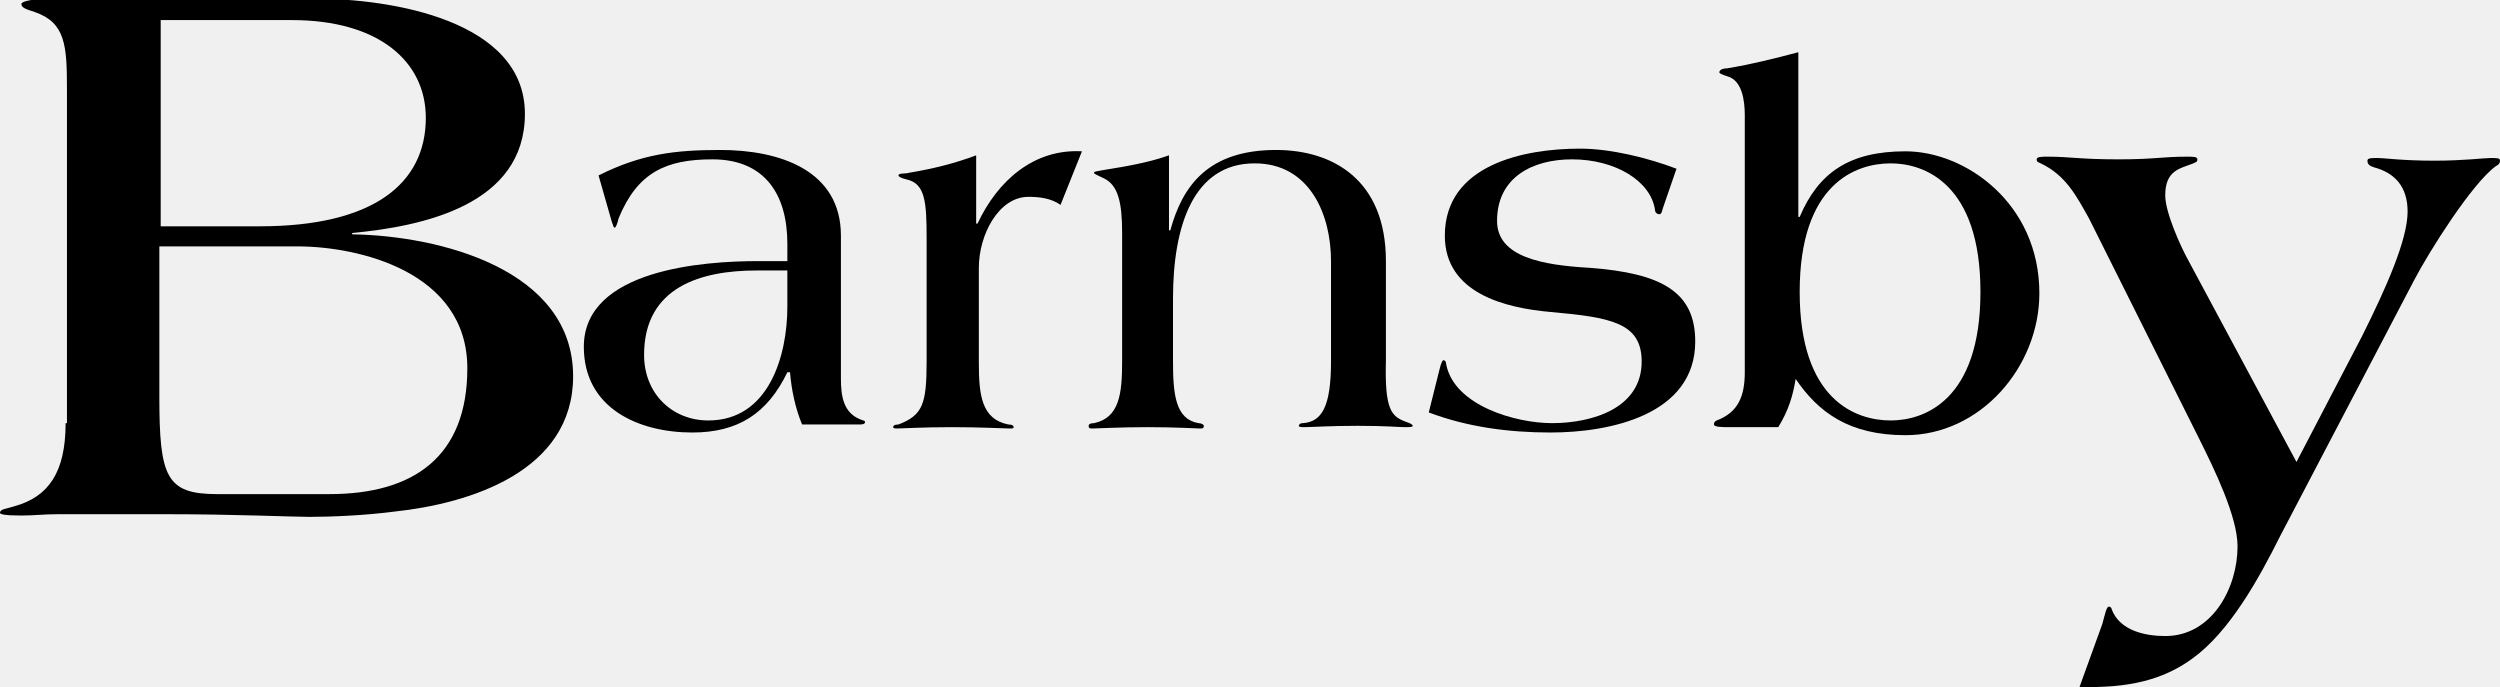
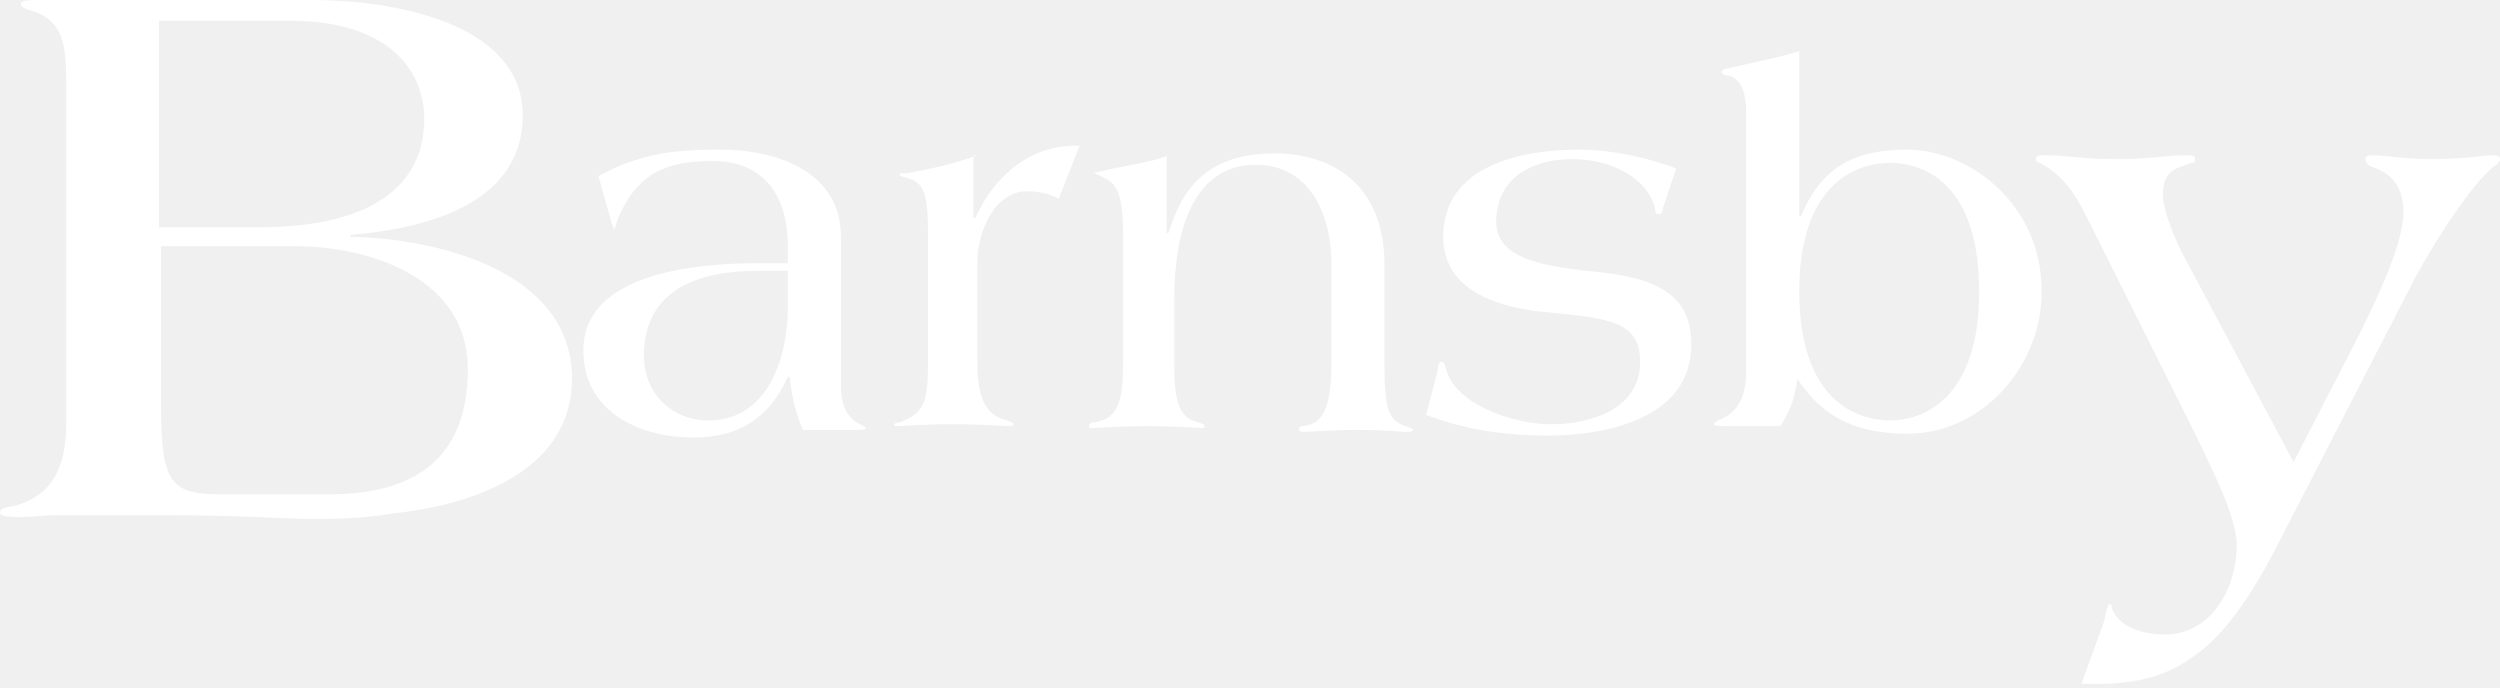
- <svg xmlns="http://www.w3.org/2000/svg" version="1.1" id="Layer_1" x="0px" y="0px" width="186.7px" height="51.3px" viewBox="0 0 186.7 51.3" style="enable-background:new 0 0 186.7 51.3;" xml:space="preserve">
+ <svg xmlns="http://www.w3.org/2000/svg" version="1.1" id="Layer_1" x="0px" y="0px" width="132px" height="36.3px" viewBox="0 0 132 36.3" style="enable-background:new 0 0 132 36.3;" xml:space="preserve">
  <style type="text/css">
- 	.st0{fill-rule:evenodd;clip-rule:evenodd;}
+ 	.st0{fill-rule:evenodd;clip-rule:evenodd;fill:#FFFFFF;}
</style>
  <g>
-     <path class="st0" d="M11.9,18.4h10.3c4.6,0,12.7,1.9,12.7,9.1c0,6.6-4,9.4-10.3,9.4h-8.4c-3.8,0-4.3-1.3-4.3-7.3V18.4z M11.9,1.5   h9.9c6.5,0,10,3.1,10,7.3c0,4.9-3.9,8.1-12.4,8.1h-7.4V1.5z M4.9,31.6c0,3.7-1.3,5.5-3.8,6.2C0.5,38,0,38,0,38.3   c0,0.1,0.3,0.2,1.6,0.2c1,0,1.6-0.1,2.8-0.1h7.9c5.3,0,9.5,0.2,10.8,0.2c1.6,0,4.1-0.1,6.4-0.4c5.6-0.6,13.3-3,13.3-10.1   c0-8-10-10.5-16.5-10.6v-0.1c5.3-0.5,12.9-2.1,12.9-8.9c0-7-10-8.6-15.7-8.6H2.9C2.3,0,1.6,0.1,1.6,0.3c0,0.3,0.4,0.4,1,0.6   c2.3,0.8,2.4,2.5,2.4,5.8V31.6z" />
-     <path class="st0" d="M180.3,20.9c1.1-2.1,4.3-7.2,6.1-8.5c0.2-0.1,0.3-0.2,0.3-0.4c0-0.2-0.2-0.2-0.7-0.2s-2,0.2-4.2,0.2   c-2.4,0-3.7-0.2-4.3-0.2c-0.4,0-0.7,0-0.7,0.2c0,0.3,0.2,0.4,0.5,0.5c1.5,0.4,2.5,1.4,2.5,3.3c0,2.1-1.6,5.7-3.4,9.3l-4.9,9.4   l-8.1-15.1c-0.5-0.9-1.7-3.5-1.7-4.8c0-1.9,1.1-2,2.1-2.4c0.2-0.1,0.3-0.1,0.3-0.3c0-0.2-0.3-0.2-0.8-0.2c-1.8,0-2.4,0.2-5.1,0.2   c-2.9,0-3.6-0.2-5.3-0.2c-0.4,0-0.8,0-0.8,0.2c0,0.2,0.1,0.2,0.3,0.3c1.9,0.9,2.7,2.5,3.6,4.1l8.2,16.4c1.2,2.4,2.9,5.9,2.9,8.1   c0,3.1-1.9,6.7-5.4,6.7c-1.5,0-3.4-0.4-4-2c0-0.1-0.1-0.2-0.2-0.2c-0.2,0-0.3,0.6-0.5,1.3l-1.7,4.7c3.6,0.1,6.2-0.5,8.4-2.1   c2.8-2,5-6,6.6-9.2L180.3,20.9z" />
+     <path class="st0" d="M8.4,13h7.3c3.3,0,9,1.4,9,6.5c0,4.7-2.8,6.6-7.3,6.6h-5.9c-2.7,0-3-0.9-3-5.1V13z M8.4,1.1h7   c4.6,0,7,2.2,7,5.2c0,3.5-2.8,5.7-8.7,5.7H8.4V1.1z M3.5,22.3c0,2.6-0.9,3.9-2.7,4.4C0.3,26.8,0,26.8,0,27.1c0,0.1,0.2,0.2,1.1,0.2   c0.7,0,1.1-0.1,2-0.1h5.6c3.7,0,6.7,0.2,7.6,0.2c1.1,0,2.9,0,4.5-0.3c3.9-0.4,9.4-2.1,9.4-7.1c0-5.7-7.1-7.4-11.7-7.5v-0.1   c3.7-0.3,9.1-1.5,9.1-6.3c0-5-7.1-6.1-11.1-6.1H2C1.6,0,1.1,0,1.1,0.2c0,0.2,0.3,0.3,0.7,0.4c1.6,0.6,1.7,1.8,1.7,4.1V22.3z" />
+     <path class="st0" d="M127.5,14.7c0.8-1.5,3-5.1,4.3-6c0.1-0.1,0.2-0.2,0.2-0.3c0-0.2-0.2-0.2-0.5-0.2s-1.4,0.2-3,0.2   c-1.7,0-2.6-0.2-3.1-0.2c-0.3,0-0.5,0-0.5,0.2c0,0.2,0.1,0.3,0.3,0.4c1,0.3,1.7,1,1.7,2.4c0,1.5-1.1,4-2.4,6.6l-3.4,6.6l-5.7-10.7   c-0.4-0.7-1.2-2.5-1.2-3.4c0-1.4,0.8-1.4,1.5-1.7c0.2,0,0.2-0.1,0.2-0.2c0-0.2-0.2-0.2-0.5-0.2c-1.2,0-1.7,0.2-3.6,0.2   c-2.1,0-2.5-0.2-3.8-0.2c-0.3,0-0.5,0-0.5,0.2c0,0.1,0.1,0.2,0.2,0.2c1.3,0.7,1.9,1.7,2.5,2.9l5.8,11.6c0.8,1.7,2.1,4.2,2.1,5.7   c0,2.2-1.3,4.7-3.8,4.7c-1,0-2.4-0.3-2.8-1.4c0-0.1,0-0.2-0.1-0.2c-0.1,0-0.2,0.4-0.3,0.9l-1.2,3.3c2.6,0.1,4.4-0.3,6-1.5   c2-1.4,3.6-4.3,4.7-6.5L127.5,14.7z" />
    <g>
-       <path class="st0" d="M58.8,22.9c0,3.7-1.4,8.5-5.9,8.5c-2.7,0-4.8-2-4.8-4.9c0-5.1,4.3-6.3,8.4-6.3h2.3V22.9z M62.8,17.6    c0-4.9-4.6-6.4-9-6.4c-3.4,0-5.9,0.3-9.1,1.9l1,3.5c0.1,0.2,0.1,0.4,0.2,0.4c0.1,0,0.2-0.3,0.3-0.7c1.4-3.4,3.5-4.4,7-4.4    c3.9,0,5.6,2.6,5.6,6.3v1.3h-2.2c-4,0-13,0.6-13,6.4c0,4.6,4.1,6.4,8.1,6.4c3.4,0,5.6-1.4,7.1-4.5H59c0.1,1.3,0.4,2.7,0.9,3.9h4.2    c0.3,0,0.5,0,0.5-0.2c0-0.1-0.2-0.1-0.4-0.2c-1.2-0.5-1.4-1.7-1.4-3V17.6z" />
-       <path class="st0" d="M72.9,11.6c-1.6,0.6-3.2,1-5,1.3c-0.3,0.1-0.8,0-0.8,0.2c0,0.1,0.2,0.2,0.6,0.3c1.4,0.3,1.5,1.7,1.5,4.4V27    c0,3.2-0.3,4-2.1,4.7c-0.3,0-0.4,0.1-0.4,0.2c0,0.1,0.2,0.1,0.3,0.1c0.2,0,2-0.1,4.1-0.1c2.1,0,4,0.1,4.3,0.1c0.2,0,0.3,0,0.3-0.1    c0-0.1-0.1-0.2-0.4-0.2c-2-0.4-2.2-2.2-2.2-4.6v-7.1c0-2.5,1.5-5.3,3.7-5.3c0.8,0,1.7,0.1,2.4,0.6l1.6-4c-3.6-0.2-6.3,2.2-7.8,5.4    h-0.1V11.6z" />
-       <path class="st0" d="M87.3,11.6c-1.4,0.5-3,0.8-4.9,1.1c-0.5,0.1-0.7,0.1-0.7,0.2c0,0.1,0.3,0.2,0.7,0.4c1.1,0.5,1.4,1.8,1.4,4.1    V27c0,2.4-0.2,4.2-2.1,4.6c-0.3,0-0.4,0.1-0.4,0.2c0,0.2,0.1,0.2,0.3,0.2c0.3,0,2-0.1,4.1-0.1c2.1,0,3.7,0.1,3.9,0.1    c0.2,0,0.3,0,0.3-0.2c0-0.1-0.2-0.2-0.4-0.2c-1.7-0.3-1.9-2.1-1.9-4.6v-4.7c0-5.4,1.5-10.1,6.1-10.1c4.1,0,5.7,3.8,5.7,7.3V27    c0,3.4-0.7,4.5-2.1,4.6c-0.3,0-0.3,0.2-0.3,0.2c0,0.1,0.2,0.1,0.4,0.1c0.5,0,1.9-0.1,4-0.1c2.1,0,3.1,0.1,3.5,0.1    c0.4,0,0.6,0,0.6-0.1c0-0.1-0.2-0.2-0.5-0.3c-1.1-0.4-1.6-0.9-1.5-4.6v-7.4c0-6.1-4-8.3-8.2-8.3c-5.1,0-7,2.7-7.9,6h-0.1V11.6z" />
-       <path class="st0" d="M125.2,12.6c-2.1-0.8-4.9-1.5-7.2-1.5c-4.2,0-10.1,1.2-10.1,6.5c0,4.3,4.5,5.4,7.9,5.7    c4.5,0.4,6.8,0.8,6.8,3.7c0,3.5-3.7,4.6-6.7,4.6c-2.7,0-7.3-1.3-7.9-4.4c0-0.2-0.1-0.3-0.2-0.3c-0.1,0-0.2,0.3-0.3,0.7l-0.8,3.2    c2.9,1.1,6,1.5,9.1,1.5c4.4,0,10.8-1.3,10.8-6.8c0-3.7-2.5-5.1-7.9-5.5c-3.5-0.2-6.9-0.8-6.9-3.5c0-3.3,2.7-4.6,5.6-4.6    c3.2,0,5.9,1.6,6.2,3.8c0,0.2,0.2,0.3,0.3,0.3c0.2,0,0.2-0.2,0.3-0.5L125.2,12.6z" />
-       <path class="st0" d="M134.4,21.8c0-8.1,4.2-9.6,6.8-9.6c2.5,0,6.7,1.5,6.7,9.6c0,8.1-4.2,9.6-6.7,9.6    C138.6,31.4,134.4,29.9,134.4,21.8z M134.3,3.9c-1.9,0.5-3.5,0.9-5.3,1.2c-0.3,0-0.6,0.1-0.6,0.3c0,0.1,0.3,0.2,0.6,0.3    c1.1,0.3,1.3,1.8,1.3,2.9v19.2c0,1.8-0.5,3-2.1,3.6c-0.2,0.1-0.2,0.2-0.2,0.3c0,0.2,0.6,0.2,1.2,0.2h3.6c0.8-1.3,1.1-2.4,1.3-3.6    c1.7,2.5,4,4.2,8.2,4.2c5.6,0,10-5.1,10-10.6c0-6.7-5.5-10.6-10-10.6c-4.2,0-6.5,1.6-7.9,4.9h-0.1V3.9z" />
+       <path class="st0" d="M41.6,16.2c0,2.6-1,6-4.2,6c-1.9,0-3.4-1.4-3.4-3.4c0-3.6,3-4.5,6-4.5h1.6V16.2z M44.4,12.5    c0-3.4-3.3-4.6-6.4-4.6c-2.4,0-4.2,0.2-6.4,1.4l0.7,2.5c0.1,0.2,0.1,0.3,0.1,0.3c0.1,0,0.1-0.2,0.2-0.5c1-2.4,2.5-3.1,5-3.1    c2.8,0,4,1.9,4,4.5v0.9H40c-2.9,0-9.2,0.4-9.2,4.6c0,3.2,2.9,4.6,5.8,4.6c2.4,0,4-1,5-3.2h0.1c0.1,1,0.3,1.9,0.7,2.8h2.9    c0.2,0,0.4,0,0.4-0.1c0-0.1-0.1-0.1-0.3-0.2c-0.8-0.4-1-1.2-1-2.1V12.5z" />
+       <path class="st0" d="M51.6,8.2c-1.1,0.4-2.3,0.7-3.5,0.9c-0.2,0.1-0.5,0-0.6,0.1c0,0.1,0.1,0.1,0.4,0.2c1,0.2,1.1,1.2,1.1,3.1v6.5    c0,2.3-0.2,2.8-1.5,3.3c-0.2,0-0.3,0.1-0.3,0.1c0,0.1,0.1,0.1,0.2,0.1c0.2,0,1.4-0.1,2.9-0.1c1.5,0,2.8,0.1,3,0.1    c0.1,0,0.2,0,0.2-0.1c0-0.1-0.1-0.1-0.3-0.2c-1.4-0.3-1.6-1.6-1.6-3.3v-5c0-1.8,1-3.8,2.6-3.8c0.6,0,1.2,0.1,1.7,0.4l1.1-2.8    c-2.6-0.1-4.5,1.6-5.5,3.8h-0.1V8.2z" />
+       <path class="st0" d="M61.7,8.2c-1,0.4-2.1,0.5-3.4,0.8c-0.3,0.1-0.5,0.1-0.5,0.1c0,0.1,0.2,0.1,0.5,0.3c0.8,0.3,1,1.3,1,2.9v6.8    c0,1.7-0.1,3-1.5,3.2c-0.2,0-0.3,0.1-0.3,0.2c0,0.1,0.1,0.1,0.2,0.1c0.2,0,1.4-0.1,2.9-0.1c1.5,0,2.6,0.1,2.8,0.1    c0.2,0,0.2,0,0.2-0.1c0-0.1-0.1-0.1-0.3-0.2c-1.2-0.2-1.3-1.5-1.3-3.2v-3.3c0-3.8,1.1-7.1,4.3-7.1c2.9,0,4,2.7,4,5.2v5.3    c0,2.4-0.5,3.2-1.5,3.3c-0.2,0-0.2,0.1-0.2,0.2c0,0.1,0.1,0.1,0.3,0.1c0.4,0,1.3-0.1,2.8-0.1c1.5,0,2.2,0.1,2.5,0.1    c0.3,0,0.4,0,0.4-0.1c0-0.1-0.2-0.1-0.4-0.2c-0.8-0.3-1.1-0.7-1.1-3.2v-5.3c0-4.3-2.8-5.9-5.8-5.9c-3.6,0-4.9,1.9-5.6,4.2h-0.1    V8.2z" />
+       <path class="st0" d="M88.5,8.9c-1.5-0.6-3.5-1-5.1-1c-3,0-7.2,0.8-7.2,4.6c0,3,3.2,3.8,5.6,4c3.2,0.3,4.8,0.5,4.8,2.6    c0,2.5-2.6,3.3-4.7,3.3c-1.9,0-5.2-1-5.6-3.1c0-0.1-0.1-0.2-0.2-0.2c-0.1,0-0.2,0.2-0.2,0.5l-0.6,2.3c2,0.8,4.3,1.1,6.4,1.1    c3.1,0,7.6-0.9,7.6-4.8c0-2.6-1.7-3.6-5.6-3.9C81.3,14,79,13.6,79,11.7c0-2.3,1.9-3.3,4-3.3c2.2,0,4.1,1.1,4.4,2.7    c0,0.2,0.1,0.2,0.2,0.2c0.1,0,0.2-0.1,0.2-0.3L88.5,8.9z" />
+       <path class="st0" d="M95,15.4c0-5.7,3-6.8,4.8-6.8c1.8,0,4.7,1.1,4.7,6.8c0,5.7-3,6.8-4.7,6.8C98,22.2,95,21.1,95,15.4z M95,2.7    c-1.3,0.4-2.5,0.6-3.7,0.9c-0.2,0-0.4,0.1-0.4,0.2c0,0.1,0.2,0.2,0.4,0.2c0.8,0.2,0.9,1.3,0.9,2v13.6c0,1.3-0.4,2.2-1.5,2.6    c-0.1,0.1-0.2,0.1-0.2,0.2c0,0.1,0.4,0.1,0.9,0.1h2.6c0.6-0.9,0.8-1.7,0.9-2.5c1.2,1.8,2.8,2.9,5.8,2.9c4,0,7.1-3.6,7.1-7.5    c0-4.7-3.9-7.5-7.1-7.5c-3,0-4.6,1.1-5.6,3.5H95V2.7z" />
    </g>
  </g>
</svg>
